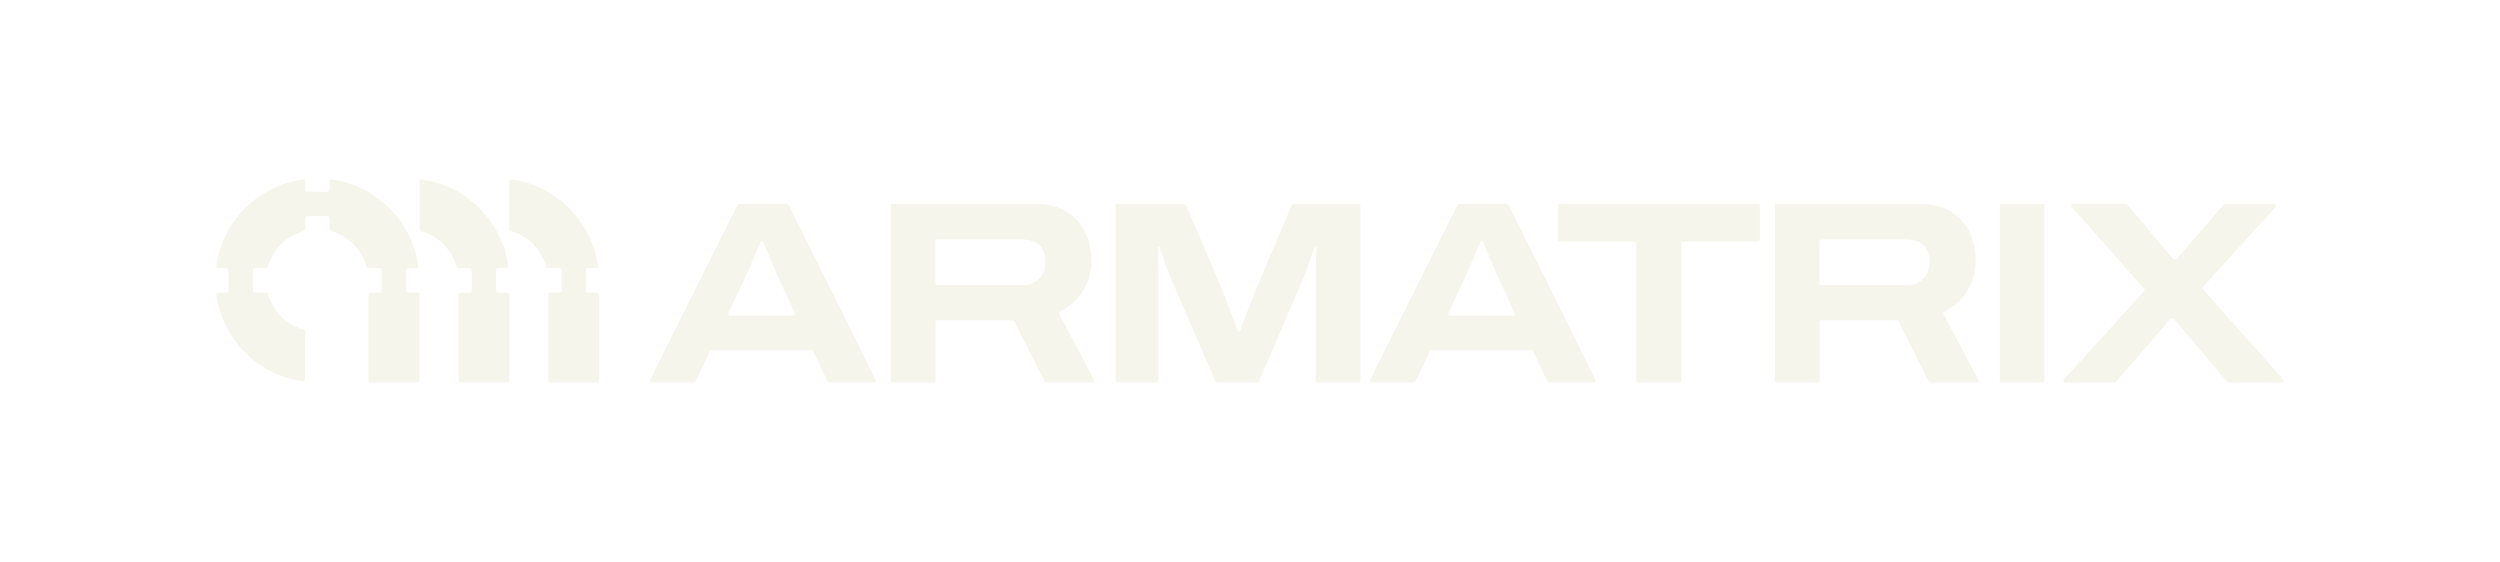
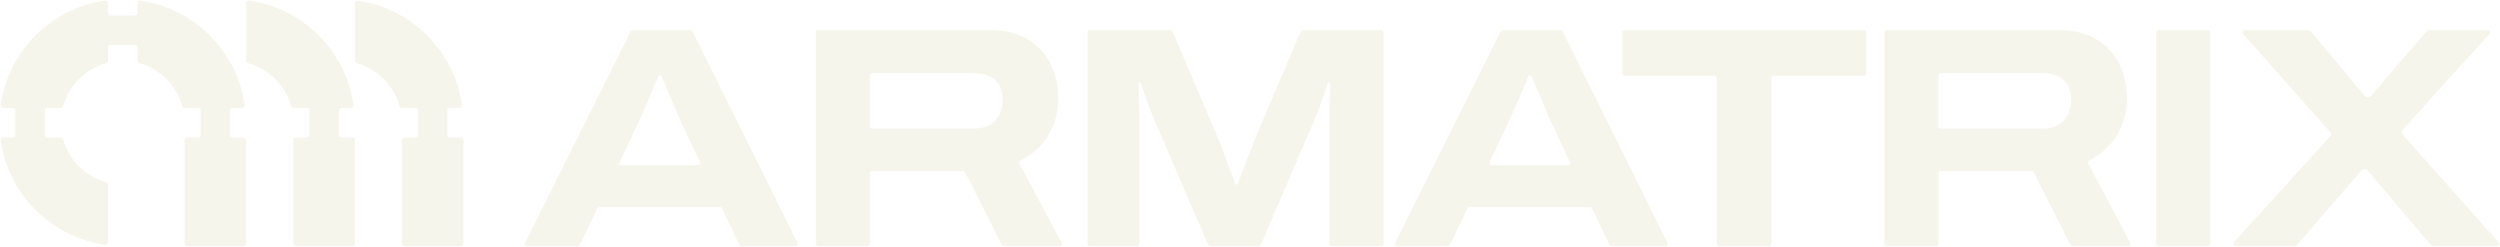
- <svg xmlns="http://www.w3.org/2000/svg" version="1.1" id="Layer_1" x="0px" y="0px" viewBox="0 0 2438.999 548.229" style="enable-background:new 0 0 2438.999 548.229;" xml:space="preserve">
+ <svg xmlns="http://www.w3.org/2000/svg" version="1.1" id="Layer_1" x="0px" y="0px" viewBox="210.5 174.5 2018 199.2" xml:space="preserve">
  <g>
    <path style="fill:#F5F5EC;" d="M582.585,285.494h-8.978c-1.087,0-1.973-0.886-1.973-1.973v-19.889c0-1.087,0.886-1.973,1.973-1.973   h7.891c1.208,0,2.134-1.087,1.973-2.255c-6.16-43.683-40.663-78.186-84.306-84.387c-1.208-0.161-2.255,0.765-2.255,1.973v46.582   c0,0.886,0.604,1.651,1.449,1.892c16.789,4.63,30.075,17.916,34.705,34.705c0.242,0.845,1.006,1.449,1.892,1.449h10.911   c1.087,0,1.973,0.886,1.973,1.973v19.889c0,1.087-0.886,1.973-1.973,1.973h-8.978c-1.087,0-1.973,0.886-1.973,1.973v83.702   c0,1.087,0.886,1.973,1.973,1.973h45.696c1.087,0,1.973-0.886,1.973-1.973v-83.702c0-1.087-0.886-1.973-1.973-1.973V285.494z    M494.978,285.494h-8.978c-1.087,0-1.973-0.886-1.973-1.973v-19.889c0-1.087,0.886-1.973,1.973-1.973h7.891   c1.208,0,2.134-1.087,1.973-2.255c-6.12-43.683-40.623-78.186-84.306-84.387c-1.208-0.161-2.255,0.765-2.255,1.973v46.582   c0,0.886,0.604,1.651,1.449,1.892c16.789,4.63,30.075,17.916,34.705,34.705c0.242,0.845,1.007,1.449,1.892,1.449h10.911   c1.087,0,1.973,0.886,1.973,1.973v19.889c0,1.087-0.886,1.973-1.973,1.973h-8.978c-1.087,0-1.973,0.886-1.973,1.973v83.702   c0,1.087,0.886,1.973,1.973,1.973h45.696c1.087,0,1.973-0.886,1.973-1.973v-83.702c0-1.087-0.886-1.973-1.973-1.973V285.494z    M409.142,287.426v83.702c0,1.087-0.886,1.973-1.973,1.973h-45.696c-1.087,0-1.973-0.886-1.973-1.973v-83.702   c0-1.087,0.886-1.973,1.973-1.973h8.978c1.087,0,1.973-0.886,1.973-1.973v-19.889c0-1.087-0.886-1.973-1.973-1.973H359.54   c-0.886,0-1.651-0.604-1.892-1.449c-4.63-16.789-17.916-30.075-34.705-34.705c-0.845-0.242-1.449-1.007-1.449-1.892v-10.75   c0-1.087-0.886-1.973-1.973-1.973h-19.889c-1.087,0-1.973,0.886-1.973,1.973v10.75c0,0.886-0.604,1.651-1.449,1.892   c-16.789,4.63-30.075,17.916-34.705,34.705c-0.242,0.845-1.007,1.449-1.892,1.449h-10.911c-1.087,0-1.973,0.886-1.973,1.973v19.889   c0,1.087,0.886,1.973,1.973,1.973h10.911c0.886,0,1.651,0.604,1.892,1.449c4.63,16.789,17.916,30.075,34.705,34.705   c0.845,0.242,1.449,1.007,1.449,1.892v46.582c0,1.208-1.087,2.134-2.255,1.973c-43.683-6.12-78.186-40.663-84.387-84.306   c-0.161-1.208,0.765-2.255,1.973-2.255h7.891c1.087,0,1.973-0.886,1.973-1.973v-19.889c0-1.087-0.886-1.973-1.973-1.973h-7.851   c-1.208,0-2.134-1.087-1.973-2.255c6.16-43.683,40.663-78.186,84.306-84.387c1.208-0.161,2.255,0.765,2.255,1.973v8.052   c0,1.087,0.886,1.973,1.973,1.973h19.889c1.087,0,1.973-0.886,1.973-1.973v-8.012c0-1.208,1.087-2.134,2.255-1.973   c43.643,6.16,78.186,40.704,84.346,84.346c0.161,1.208-0.765,2.255-1.973,2.255h-7.891c-1.087,0-1.973,0.886-1.973,1.973v19.889   c0,1.087,0.886,1.973,1.973,1.973h8.978c1.087,0,1.973,0.886,1.973,1.973V287.426z" />
    <path style="fill:#F5F5EC;" d="M712.14,307.966h61.76c1.288,0,2.094-1.329,1.57-2.456l-17.352-37.281c0,0,0-0.081-0.04-0.121   c-0.684-1.852-1.731-4.388-3.14-7.569c-1.409-3.221-2.899-6.683-4.429-10.387c-1.53-3.744-2.899-6.925-4.066-9.663   c-1.208-2.697-1.933-4.388-2.295-5.073h-2.013c-1.369,3.221-2.899,6.925-4.67,11.152s-3.503,8.334-5.194,12.32   c-1.691,3.986-3.14,7.126-4.308,9.502l-17.352,37.12c-0.523,1.168,0.282,2.456,1.57,2.456H712.14z M634.316,370.612l84.95-170.142   c0.483-0.966,1.49-1.61,2.577-1.61h45.374c1.087,0,2.094,0.604,2.577,1.61l84.467,170.142c0.564,1.168-0.282,2.496-1.57,2.496   h-43.079c-1.127,0-2.134-0.644-2.617-1.651l-13.729-28.827c-0.282-0.604-0.886-1.007-1.57-1.007h-97.471   c-0.684,0-1.288,0.403-1.57,1.007l-13.689,28.827c-0.483,1.007-1.49,1.651-2.617,1.651h-40.502c-1.288,0-2.134-1.369-1.57-2.496   H634.316z" />
    <path style="fill:#F5F5EC;" d="M912.596,276.521c0,0.966,0.765,1.731,1.731,1.731h82.454c7.287,0,12.924-2.134,16.99-6.442   c4.066-4.308,6.079-9.864,6.079-16.628c0-4.549-0.886-8.495-2.657-11.796c-1.771-3.301-4.429-5.757-7.851-7.368   c-3.503-1.61-7.65-2.416-12.561-2.416h-82.454c-0.966,0-1.731,0.765-1.731,1.731V276.521z M868.953,371.416V200.63   c0-0.966,0.765-1.731,1.731-1.731h139.262c12.36,0,22.586,2.536,30.679,7.609c8.133,5.073,14.172,11.796,18.158,20.171   c3.946,8.374,5.959,17.554,5.959,27.538c0,10.468-2.657,20.251-7.972,29.27c-5.073,8.616-12.602,15.5-22.627,20.654   c-0.845,0.443-1.208,1.49-0.765,2.335l34.101,64.135c0.604,1.168-0.242,2.536-1.53,2.536h-44.528c-1.087,0-2.094-0.604-2.577-1.57   l-29.39-58.096c-0.282-0.564-0.886-0.966-1.53-0.966h-73.556c-0.966,0-1.731,0.765-1.731,1.731v57.13   c0,0.966-0.765,1.731-1.731,1.731h-40.14c-0.966,0-1.731-0.765-1.731-1.731L868.953,371.416z" />
    <path style="fill:#F5F5EC;" d="M1088.376,371.416V200.63c0-0.966,0.765-1.731,1.731-1.731h64.578c1.168,0,2.214,0.684,2.657,1.771   l34.987,82.213c1.329,2.899,2.899,6.724,4.67,11.555s3.624,9.824,5.596,14.977c1.932,5.153,3.664,9.864,5.194,14.051h1.771   c1.369-3.865,2.939-8.294,4.831-13.206c1.852-4.912,3.744-9.783,5.677-14.695c1.932-4.912,3.583-9.059,4.952-12.441l35.027-82.454   c0.443-1.087,1.49-1.771,2.657-1.771h62.807c0.966,0,1.731,0.765,1.731,1.731v170.786c0,0.966-0.765,1.731-1.731,1.731h-40.18   c-0.966,0-1.731-0.765-1.731-1.731V262.712c0-3.986,0.121-7.851,0.403-11.555c0.242-3.704,0.362-7.005,0.362-9.904h-2.013   c-0.846,2.899-1.933,6.24-3.302,10.146c-1.329,3.905-2.738,7.77-4.187,11.676s-2.818,7.287-4.187,10.146l-42.113,98.196   c-0.443,1.047-1.49,1.731-2.657,1.731h-37.765c-1.168,0-2.214-0.684-2.657-1.731l-42.354-98.196   c-1.691-3.865-3.301-7.811-4.831-11.796c-1.53-3.986-2.818-7.73-3.946-11.273c-1.087-3.543-2.094-6.522-2.939-8.898h-2.013   c0.161,2.214,0.282,5.073,0.403,8.616c0.081,3.543,0.161,7.368,0.242,11.434s0.121,8.092,0.121,12.159v97.955   c0,0.966-0.765,1.731-1.731,1.731h-38.369c-0.966,0-1.731-0.765-1.731-1.731H1088.376z" />
    <path style="fill:#F5F5EC;" d="M1414.443,307.966h61.76c1.288,0,2.094-1.329,1.57-2.456l-17.352-37.281c0,0,0-0.081-0.04-0.121   c-0.684-1.852-1.731-4.388-3.14-7.569c-1.409-3.221-2.899-6.683-4.429-10.387c-1.53-3.744-2.899-6.925-4.066-9.663   c-1.208-2.697-1.932-4.388-2.295-5.073h-2.013c-1.369,3.221-2.899,6.925-4.67,11.152c-1.771,4.227-3.503,8.334-5.194,12.32   c-1.691,3.986-3.14,7.126-4.308,9.502l-17.352,37.12c-0.523,1.168,0.282,2.456,1.57,2.456H1414.443z M1336.659,370.612   l84.95-170.142c0.483-0.966,1.49-1.61,2.577-1.61h45.374c1.087,0,2.094,0.604,2.577,1.61l84.467,170.142   c0.564,1.168-0.282,2.496-1.57,2.496h-43.079c-1.127,0-2.134-0.644-2.617-1.651l-13.729-28.827   c-0.282-0.604-0.886-1.007-1.57-1.007h-97.471c-0.684,0-1.288,0.403-1.57,1.007l-13.689,28.827   c-0.483,1.007-1.49,1.651-2.617,1.651h-40.502c-1.288,0-2.134-1.369-1.57-2.496H1336.659z" />
    <path style="fill:#F5F5EC;" d="M1596.389,371.416V237.388c0-0.966-0.765-1.731-1.731-1.731h-72.872   c-0.966,0-1.731-0.765-1.731-1.731V200.63c0-0.966,0.765-1.731,1.731-1.731h193.373c0.966,0,1.731,0.765,1.731,1.731v33.296   c0,0.966-0.765,1.731-1.731,1.731h-73.114c-0.966,0-1.731,0.765-1.731,1.731v134.028c0,0.966-0.765,1.731-1.731,1.731h-40.422   c-0.966,0-1.731-0.765-1.731-1.731H1596.389z" />
    <path style="fill:#F5F5EC;" d="M1775.181,276.521c0,0.966,0.765,1.731,1.731,1.731h82.454c7.287,0,12.924-2.134,16.99-6.442   c4.066-4.308,6.079-9.864,6.079-16.628c0-4.549-0.886-8.495-2.657-11.796c-1.771-3.301-4.429-5.757-7.851-7.368   c-3.503-1.61-7.65-2.416-12.561-2.416h-82.454c-0.966,0-1.731,0.765-1.731,1.731V276.521z M1731.578,371.416V200.63   c0-0.966,0.765-1.731,1.731-1.731h139.262c12.36,0,22.586,2.536,30.679,7.609c8.133,5.073,14.172,11.796,18.157,20.171   c3.946,8.374,5.959,17.554,5.959,27.538c0,10.468-2.657,20.251-7.972,29.27c-5.073,8.616-12.602,15.5-22.627,20.654   c-0.845,0.443-1.208,1.49-0.765,2.335l34.101,64.135c0.604,1.168-0.242,2.536-1.53,2.536h-44.528c-1.087,0-2.094-0.604-2.577-1.57   l-29.391-58.096c-0.282-0.564-0.886-0.966-1.53-0.966h-73.557c-0.966,0-1.731,0.765-1.731,1.731v57.13   c0,0.966-0.765,1.731-1.731,1.731h-40.14c-0.966,0-1.731-0.765-1.731-1.731L1731.578,371.416z" />
    <path style="fill:#F5F5EC;" d="M1950.965,371.416V200.63c0-0.966,0.765-1.731,1.731-1.731h40.14c0.966,0,1.731,0.765,1.731,1.731   v170.786c0,0.966-0.765,1.731-1.731,1.731h-40.14C1951.73,373.147,1950.965,372.382,1950.965,371.416z" />
    <path style="fill:#F5F5EC;" d="M2013.445,370.25l78.468-86.239c0.604-0.644,0.604-1.651,0-2.335l-70.98-79.918   c-1.006-1.127-0.201-2.899,1.288-2.899h51.332c0.845,0,1.651,0.362,2.215,1.047l44.528,53.023h3.06l45.817-53.023   c0.564-0.644,1.329-1.007,2.174-1.007h47.508c1.49,0,2.295,1.771,1.288,2.899l-70.899,78.146c-0.604,0.644-0.604,1.651,0,2.335   l78.307,88.01c1.007,1.127,0.201,2.899-1.288,2.899h-51.373c-0.845,0-1.651-0.362-2.214-1.007l-52.138-61.357h-2.778   l-53.144,61.398c-0.564,0.644-1.329,1.007-2.174,1.007h-47.749c-1.49,0-2.295-1.771-1.288-2.899L2013.445,370.25z" />
  </g>
  <g>
</g>
  <g>
</g>
  <g>
</g>
  <g>
</g>
  <g>
</g>
  <g>
</g>
  <g>
</g>
  <g>
</g>
  <g>
</g>
  <g>
</g>
  <g>
</g>
  <g>
</g>
  <g>
</g>
  <g>
</g>
  <g>
</g>
</svg>
